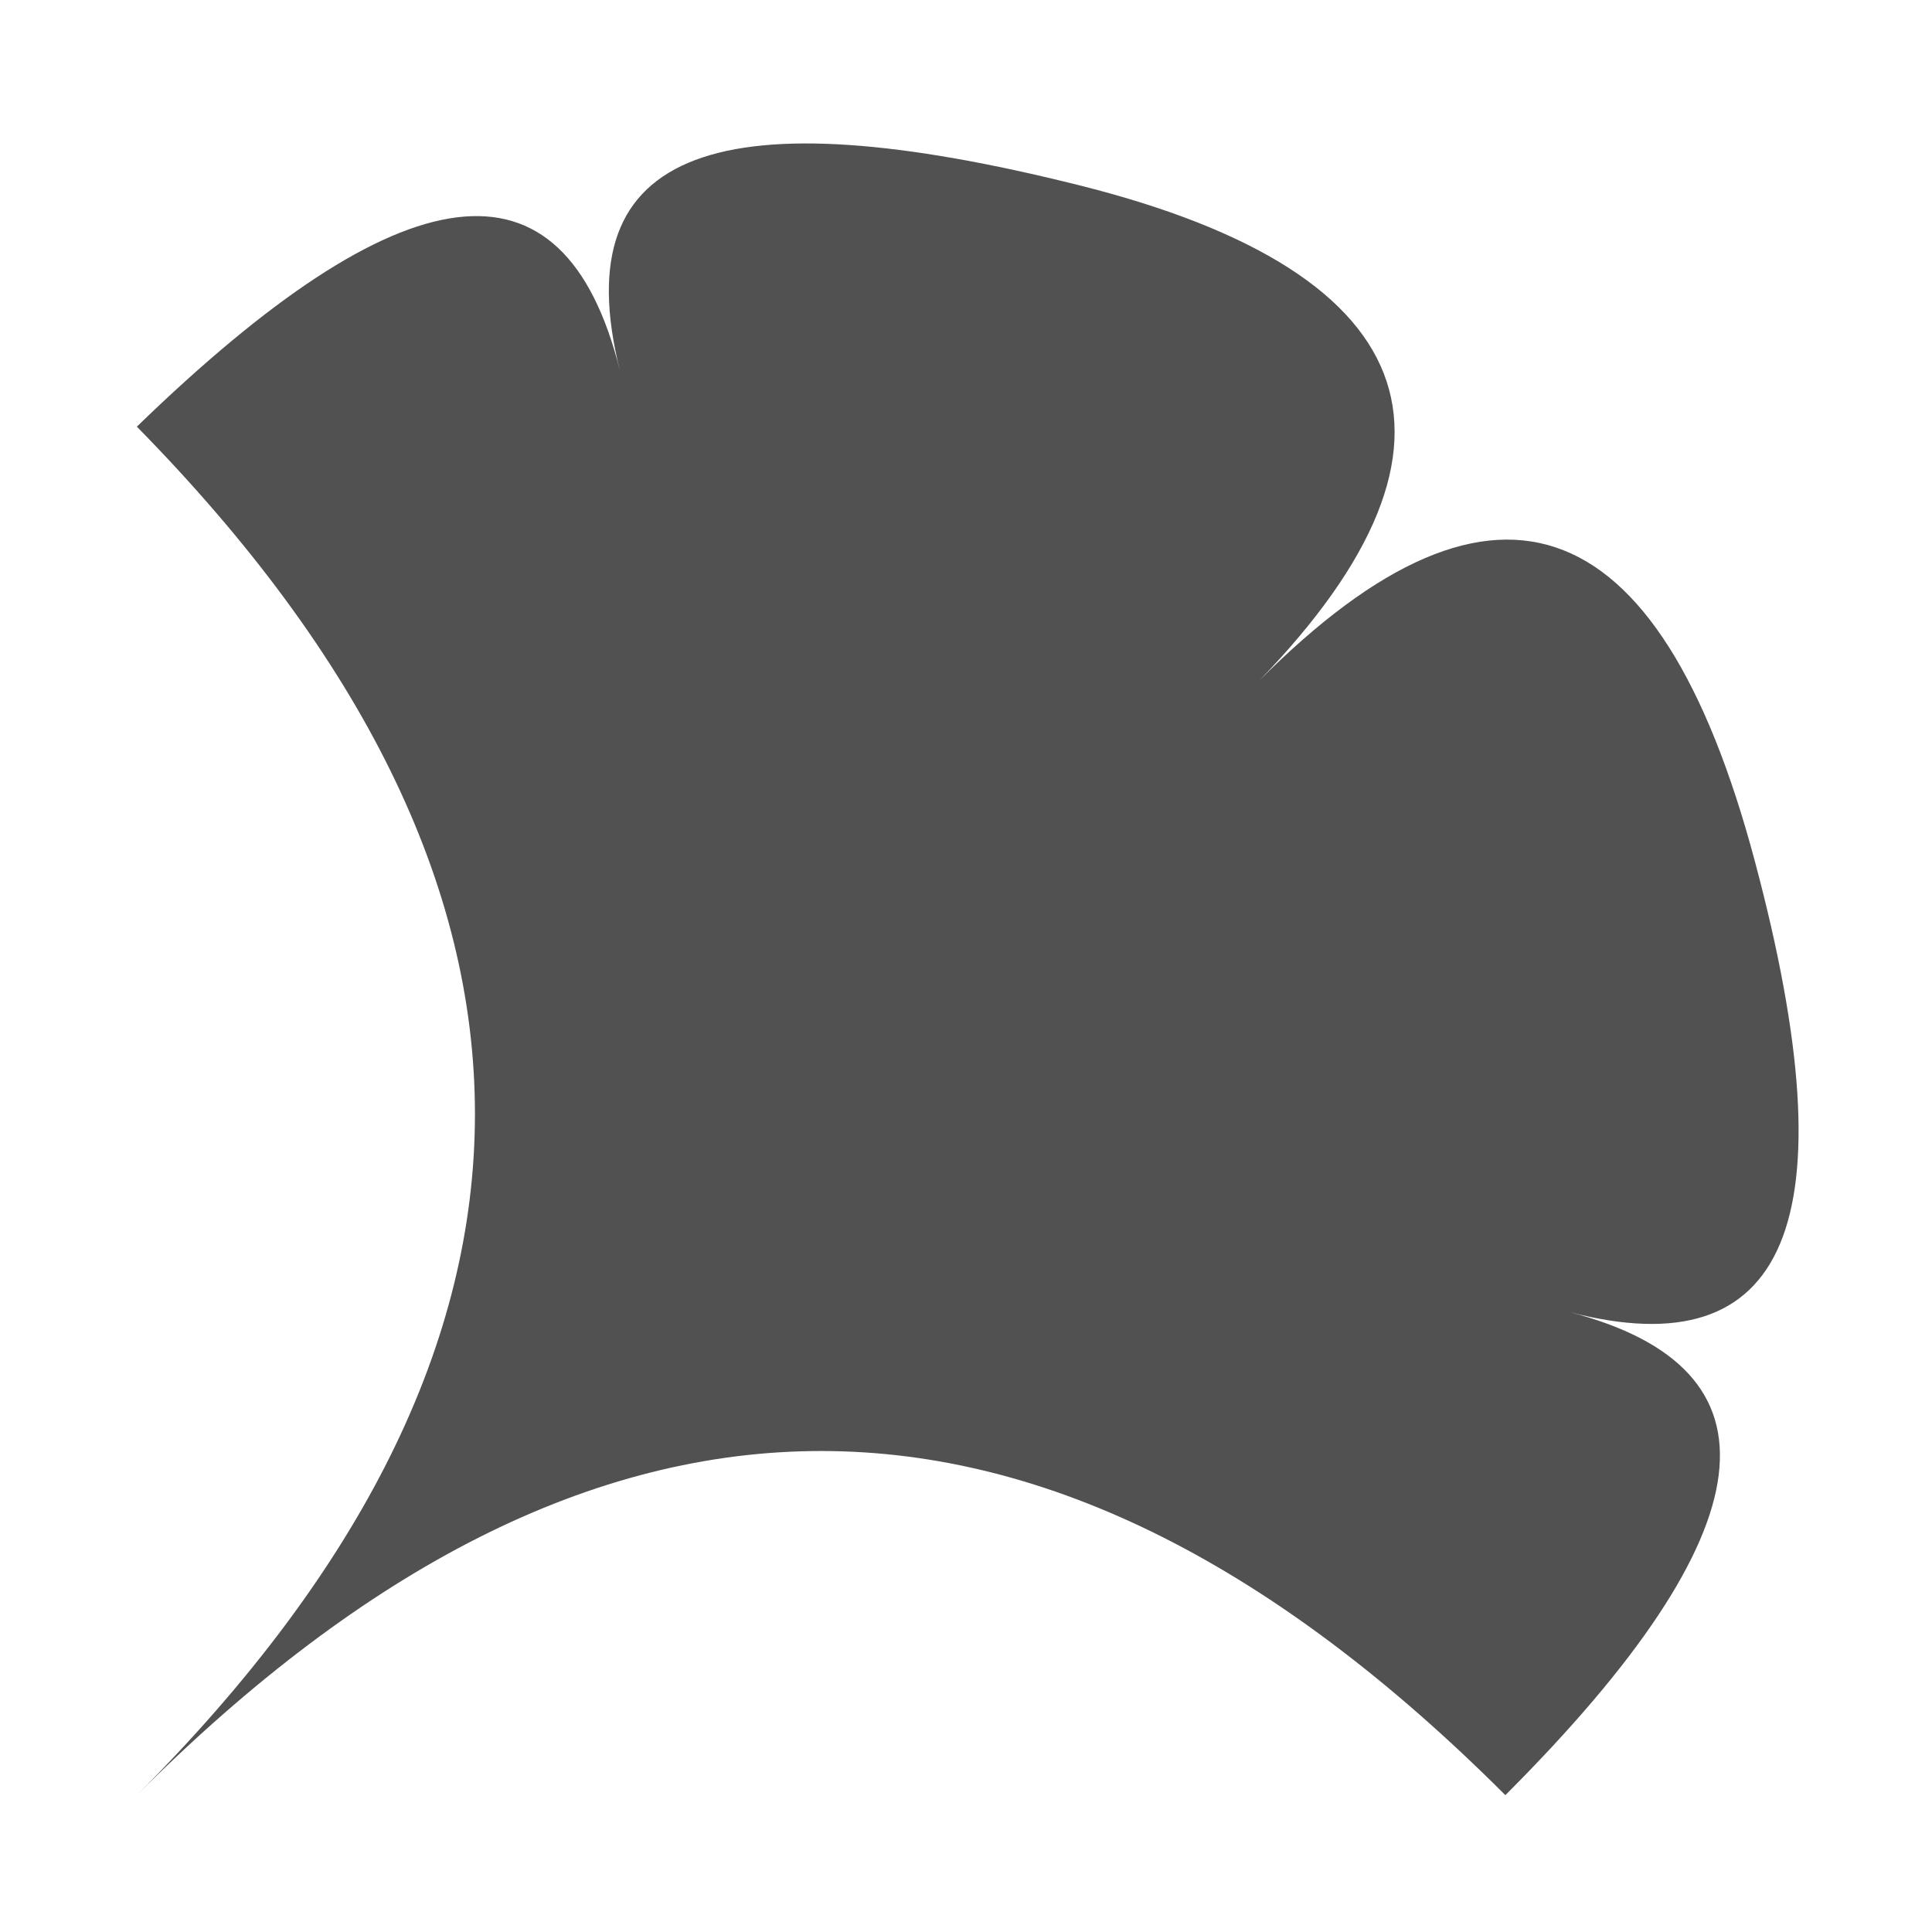
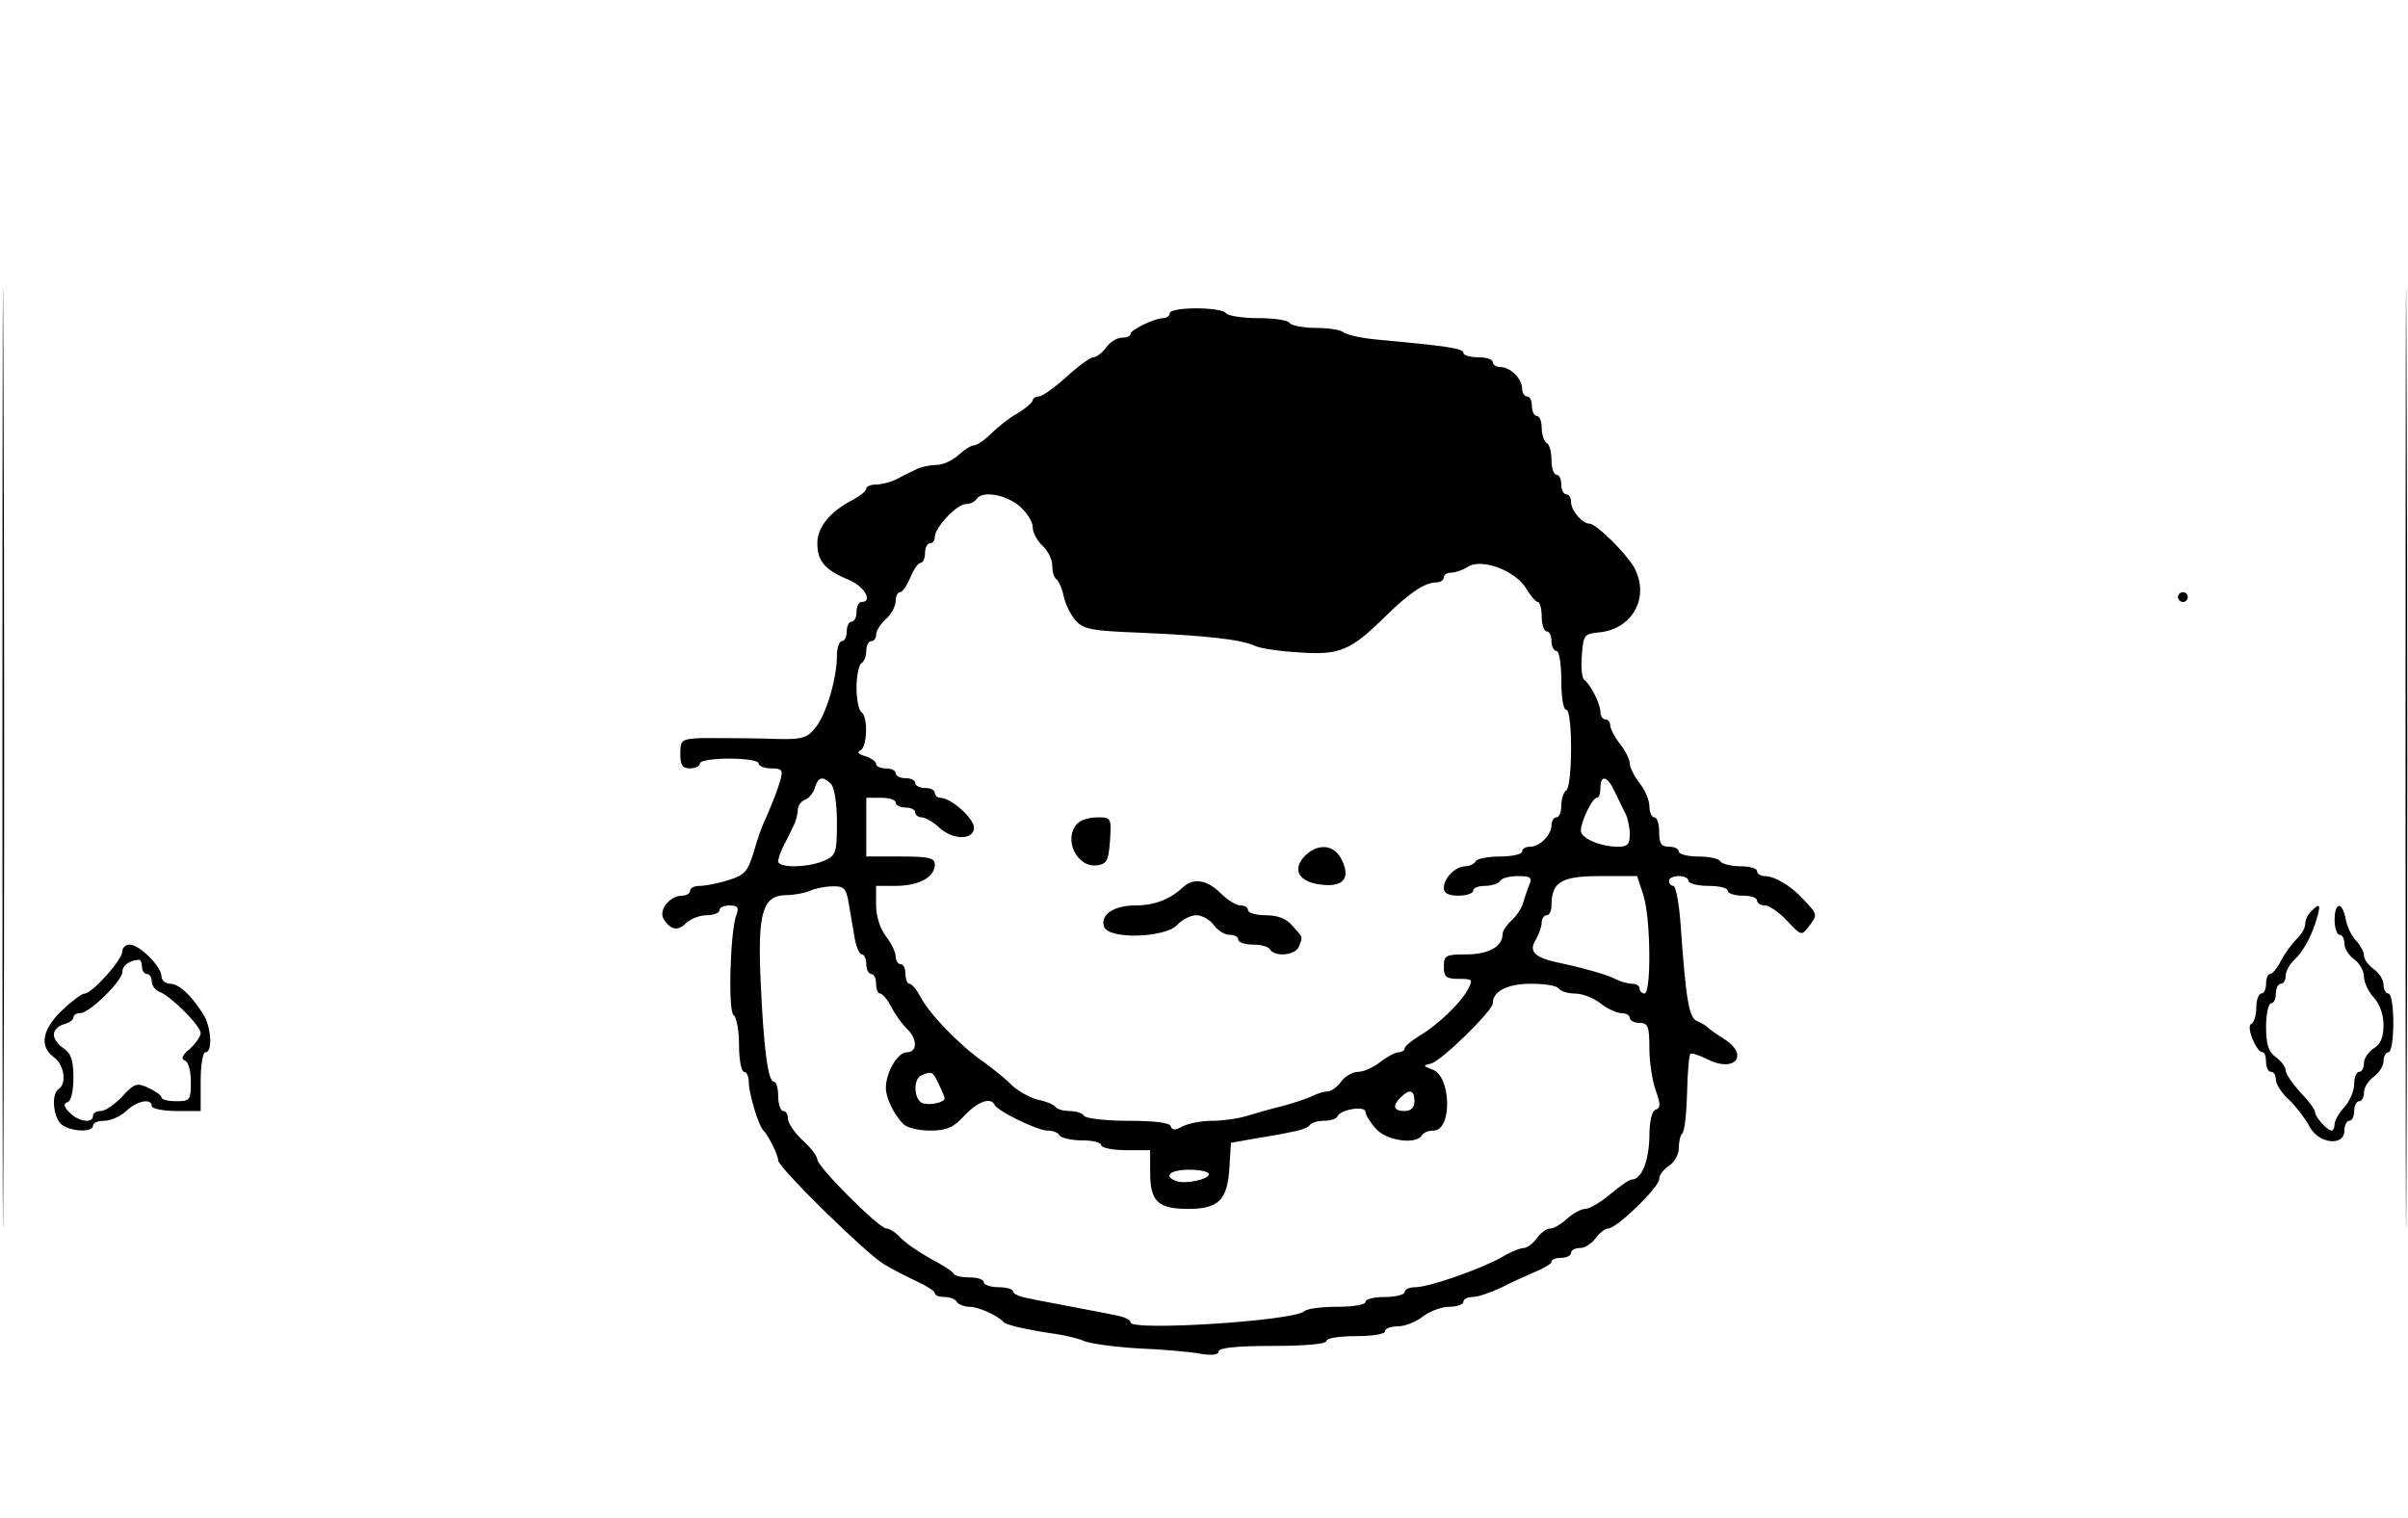
- <svg xmlns="http://www.w3.org/2000/svg" version="1.1" x="0px" y="0px" width="24px" height="24px" viewBox="0 0 24 24">
-   <style type="text/css">
- 	.st0{fill:#515151;}
- </style>
-   <path class="st0" d="M1.7,22.3c5.7-5.7,11.3-5.7,17,0c3.3-3.3,3.5-5.3,0.8-6c2.7,0.7,3.5-1.1,2.3-5.6s-3.3-5.2-6.3-2.1  c3-3,2.3-5.2-2.1-6.3S7,1.8,7.7,4.6C7,1.8,5,2.1,1.7,5.3C7.3,11,7.3,16.7,1.7,22.3" />
+ <svg xmlns="http://www.w3.org/2000/svg" version="1.0" width="492pt" height="310pt" viewBox="0 0 492 310" preserveAspectRatio="xMidYMid meet">
+   <g transform="translate(0,310) scale(0.1,-0.1)" fill="#000000" stroke="none">
+     <path d="M5 1550 c0 -855 1 -1205 2 -778 2 428 2 1128 0 1556 -1 427 -2 77 -2 -778z" />
+     <path d="M4915 1550 c0 -855 1 -1205 2 -778 2 428 2 1128 0 1556 -1 427 -2 77 -2 -778z" />
+     <path d="M2390 2460 c0 -5 -6 -10 -13 -10 -18 0 -67 -24 -67 -32 0 -5 -8 -8 -18 -8 -10 0 -24 -9 -32 -20 -8 -11 -20 -20 -26 -20 -6 0 -31 -18 -55 -40 -24 -22 -50 -40 -56 -40 -7 0 -13 -4 -13 -8 0 -4 -14 -16 -30 -26 -17 -9 -41 -28 -55 -42 -13 -13 -29 -24 -35 -24 -6 0 -20 -9 -32 -20 -12 -11 -32 -20 -45 -20 -13 0 -32 -4 -43 -10 -11 -5 -29 -14 -40 -20 -11 -5 -29 -10 -40 -10 -11 0 -20 -4 -20 -8 0 -5 -12 -15 -27 -23 -47 -24 -73 -56 -73 -89 0 -37 16 -55 65 -75 32 -14 49 -45 25 -45 -5 0 -10 -9 -10 -20 0 -11 -4 -20 -10 -20 -5 0 -10 -9 -10 -20 0 -11 -4 -20 -10 -20 -5 0 -10 -13 -10 -30 0 -47 -23 -123 -45 -148 -18 -22 -27 -24 -105 -21 -47 1 -104 1 -127 1 -41 -2 -43 -4 -43 -32 0 -23 4 -30 20 -30 11 0 20 5 20 10 0 6 27 10 60 10 33 0 60 -4 60 -10 0 -5 12 -10 26 -10 21 0 24 -3 19 -22 -6 -22 -20 -57 -34 -88 -4 -8 -14 -36 -21 -61 -12 -39 -18 -47 -51 -57 -21 -7 -48 -12 -59 -12 -11 0 -20 -4 -20 -10 0 -5 -7 -10 -16 -10 -26 0 -49 -30 -38 -48 15 -23 29 -25 47 -7 9 8 27 15 41 15 14 0 26 5 26 10 0 6 9 10 21 10 16 0 19 -4 14 -18 -13 -31 -18 -199 -6 -206 6 -4 11 -32 11 -62 0 -30 5 -54 10 -54 6 0 10 -10 10 -22 0 -22 20 -89 30 -98 10 -10 30 -50 30 -61 0 -14 178 -189 216 -212 16 -10 46 -25 67 -35 20 -9 37 -20 37 -24 0 -5 9 -8 19 -8 11 0 23 -4 26 -10 3 -5 15 -10 26 -10 18 0 58 -18 69 -31 5 -6 47 -16 110 -25 19 -3 44 -9 55 -14 11 -5 61 -12 110 -15 50 -2 107 -7 128 -11 24 -4 37 -2 37 5 0 7 36 11 110 11 67 0 110 4 110 10 0 6 27 10 60 10 33 0 60 4 60 10 0 6 12 10 26 10 14 0 37 9 51 20 14 11 39 20 54 20 16 0 29 5 29 10 0 6 9 10 19 10 11 0 36 9 58 19 21 11 53 25 71 33 17 7 32 16 32 20 0 5 9 8 20 8 11 0 20 5 20 10 0 6 8 10 18 10 10 0 24 9 32 20 8 11 20 20 26 20 17 0 104 84 104 101 0 8 9 20 20 27 11 7 20 23 20 35 0 13 3 27 7 31 5 4 9 42 10 83 1 42 4 78 7 80 2 2 18 -3 34 -11 56 -29 87 8 35 41 -16 10 -30 20 -33 23 -3 4 -12 9 -21 13 -18 6 -24 40 -35 195 -3 45 -10 82 -15 82 -5 0 -9 5 -9 10 0 6 9 10 20 10 11 0 20 -4 20 -10 0 -5 18 -10 40 -10 22 0 40 -4 40 -10 0 -5 14 -10 30 -10 17 0 30 -4 30 -10 0 -5 7 -10 16 -10 9 0 29 -14 45 -31 29 -31 30 -31 44 -13 19 25 19 25 -8 54 -26 29 -60 50 -82 50 -8 0 -15 5 -15 10 0 6 -15 10 -34 10 -19 0 -38 5 -41 10 -3 6 -24 10 -46 10 -21 0 -39 5 -39 10 0 6 -9 10 -20 10 -16 0 -20 7 -20 30 0 17 -4 30 -10 30 -5 0 -10 10 -10 23 0 12 -9 33 -20 47 -11 14 -20 32 -20 40 0 8 -9 26 -20 40 -11 14 -20 31 -20 38 0 6 -4 12 -10 12 -5 0 -10 7 -10 15 0 17 -20 56 -33 66 -5 3 -7 26 -5 50 3 42 5 44 36 47 69 7 104 74 70 134 -17 29 -77 88 -90 88 -15 0 -38 27 -38 44 0 9 -4 16 -10 16 -5 0 -10 9 -10 20 0 11 -4 20 -10 20 -5 0 -10 13 -10 29 0 17 -4 33 -10 36 -5 3 -10 17 -10 31 0 13 -4 24 -10 24 -5 0 -10 9 -10 20 0 11 -4 20 -10 20 -5 0 -10 7 -10 16 0 20 -24 44 -44 44 -9 0 -16 5 -16 10 0 6 -13 10 -30 10 -16 0 -30 4 -30 9 0 9 -33 14 -175 27 -33 3 -64 10 -70 15 -5 5 -30 9 -56 9 -26 0 -51 5 -54 10 -3 6 -33 10 -65 10 -32 0 -62 5 -65 10 -3 6 -31 10 -61 10 -30 0 -54 -4 -54 -10z m-307 -394 c15 -13 27 -32 27 -43 0 -11 9 -28 20 -38 11 -10 20 -28 20 -41 0 -13 4 -25 9 -28 4 -3 11 -18 14 -33 3 -16 14 -38 24 -50 17 -19 32 -22 139 -26 130 -6 198 -13 229 -27 11 -5 52 -11 90 -13 82 -6 105 4 175 73 50 49 81 70 105 70 8 0 15 5 15 10 0 6 7 10 15 10 8 0 24 5 34 12 29 18 97 -8 119 -44 9 -15 20 -28 24 -28 4 0 8 -13 8 -30 0 -16 5 -30 10 -30 6 0 10 -9 10 -20 0 -11 5 -20 10 -20 6 0 10 -27 10 -60 0 -33 4 -60 10 -60 6 0 10 -33 10 -79 0 -44 -4 -83 -10 -86 -5 -3 -10 -17 -10 -31 0 -13 -4 -24 -10 -24 -5 0 -10 -7 -10 -16 0 -20 -24 -44 -44 -44 -9 0 -16 -4 -16 -10 0 -5 -20 -10 -44 -10 -25 0 -48 -4 -51 -10 -3 -5 -13 -10 -21 -10 -20 0 -44 -24 -44 -44 0 -11 9 -16 30 -16 17 0 30 5 30 10 0 6 11 10 24 10 14 0 28 5 31 10 3 6 20 10 37 10 25 0 29 -3 23 -17 -4 -10 -10 -27 -13 -38 -3 -11 -14 -27 -24 -36 -10 -9 -18 -22 -18 -28 0 -25 -29 -41 -74 -41 -42 0 -46 -2 -46 -25 0 -21 5 -25 30 -25 29 0 30 -1 19 -22 -15 -28 -62 -73 -100 -95 -16 -10 -29 -21 -29 -25 0 -4 -6 -8 -12 -8 -7 0 -24 -9 -38 -20 -14 -11 -34 -20 -45 -20 -11 0 -27 -9 -35 -20 -8 -11 -20 -20 -27 -20 -7 0 -21 -4 -31 -9 -9 -5 -37 -14 -62 -21 -25 -6 -59 -16 -76 -21 -17 -5 -47 -9 -68 -9 -20 0 -47 -5 -59 -11 -16 -9 -22 -9 -25 0 -2 7 -33 11 -87 11 -46 0 -87 5 -90 10 -3 6 -17 10 -30 10 -13 0 -26 4 -29 9 -3 4 -19 11 -35 14 -16 4 -40 17 -53 29 -12 13 -39 34 -58 48 -48 33 -112 99 -129 133 -8 15 -18 27 -23 27 -4 0 -8 9 -8 20 0 11 -4 20 -10 20 -5 0 -10 7 -10 16 0 9 -9 27 -20 41 -12 16 -20 41 -20 64 l0 39 43 0 c46 1 77 18 77 44 0 13 -12 16 -70 16 l-70 0 0 60 0 60 30 0 c17 0 30 -4 30 -10 0 -5 9 -10 20 -10 11 0 20 -4 20 -10 0 -5 6 -10 13 -10 7 0 23 -9 35 -20 28 -27 72 -27 72 -1 0 19 -47 61 -69 61 -6 0 -11 5 -11 10 0 6 -9 10 -20 10 -11 0 -20 5 -20 10 0 6 -9 10 -20 10 -11 0 -20 5 -20 10 0 6 -9 10 -20 10 -11 0 -20 4 -20 9 0 5 -10 12 -22 16 -14 4 -18 8 -10 12 14 6 16 69 2 78 -5 3 -10 26 -10 50 0 24 5 47 10 50 6 3 10 15 10 26 0 10 5 19 10 19 6 0 10 6 10 13 0 8 9 22 20 32 11 10 20 26 20 37 0 10 4 18 9 18 5 0 14 14 21 30 7 17 16 30 21 30 5 0 9 9 9 20 0 11 5 20 10 20 6 0 10 6 10 13 0 19 45 67 63 67 9 0 19 5 22 10 11 18 59 10 88 -14z m-385 -568 c7 -7 12 -40 12 -78 0 -62 -2 -68 -25 -78 -32 -15 -95 -16 -95 -2 0 6 5 19 10 30 6 11 15 29 20 40 6 11 10 27 10 35 0 9 7 18 15 21 8 3 17 14 20 25 7 22 16 24 33 7z m1601 -15 c8 -16 17 -36 22 -45 5 -10 9 -29 9 -43 0 -20 -5 -25 -24 -25 -36 0 -76 17 -76 33 0 18 23 67 33 67 4 0 7 9 7 20 0 28 14 25 29 -7z m59 -213 c15 -48 16 -200 2 -200 -5 0 -10 5 -10 10 0 6 -7 10 -15 10 -8 0 -23 4 -33 9 -16 9 -69 24 -122 35 -45 10 -57 23 -42 46 6 11 12 27 12 35 0 8 5 15 10 15 6 0 10 9 10 20 0 48 20 60 100 60 l75 0 13 -40z m-1624 -15 c3 -19 9 -51 12 -70 3 -19 10 -35 15 -35 5 0 9 -9 9 -20 0 -11 5 -20 10 -20 6 0 10 -9 10 -20 0 -11 4 -20 8 -20 5 0 15 -12 23 -27 8 -16 22 -35 31 -44 23 -21 23 -49 1 -49 -19 0 -43 -41 -43 -73 0 -21 17 -55 36 -74 7 -7 31 -13 54 -13 34 0 48 6 70 30 27 29 54 39 62 23 5 -13 88 -53 108 -53 11 0 22 -4 25 -10 3 -5 24 -10 46 -10 21 0 39 -4 39 -10 0 -5 23 -10 50 -10 l50 0 0 -46 c0 -59 16 -74 78 -74 62 0 80 18 84 85 l3 50 45 8 c25 4 60 10 78 14 18 3 35 9 38 14 3 5 16 9 29 9 13 0 25 4 27 8 5 15 58 24 58 10 0 -6 10 -22 22 -35 22 -24 81 -32 93 -13 3 6 14 10 24 10 39 0 36 113 -3 125 -19 7 -19 8 -2 12 22 6 126 108 126 123 0 25 30 40 79 40 27 0 53 -4 56 -10 3 -5 18 -10 33 -10 15 0 38 -9 52 -20 14 -11 33 -20 43 -20 9 0 17 -4 17 -10 0 -5 9 -10 20 -10 17 0 20 -7 20 -52 0 -28 6 -67 13 -86 10 -28 10 -36 0 -39 -8 -3 -13 -24 -13 -56 -1 -49 -16 -87 -36 -87 -5 0 -25 -14 -44 -30 -19 -16 -42 -30 -51 -30 -8 0 -25 -9 -37 -20 -12 -11 -27 -20 -34 -20 -8 0 -20 -9 -28 -20 -8 -11 -20 -20 -27 -20 -7 0 -27 -8 -45 -19 -45 -25 -149 -61 -176 -61 -12 0 -22 -4 -22 -10 0 -5 -18 -10 -40 -10 -22 0 -40 -4 -40 -10 0 -6 -26 -10 -58 -10 -32 0 -62 -4 -67 -9 -21 -20 -355 -41 -355 -23 0 6 -15 12 -32 15 -18 4 -58 11 -88 17 -30 6 -70 13 -87 17 -18 3 -33 9 -33 14 0 5 -13 9 -30 9 -16 0 -30 5 -30 10 0 6 -13 10 -29 10 -16 0 -31 3 -33 8 -1 4 -23 18 -48 31 -25 14 -52 33 -61 43 -9 10 -22 18 -28 18 -15 0 -141 126 -141 141 0 6 -13 24 -30 39 -16 15 -30 35 -30 44 0 9 -4 16 -10 16 -5 0 -10 14 -10 30 0 17 -4 30 -9 30 -12 0 -21 71 -27 208 -6 136 4 172 51 173 16 0 39 4 50 9 11 5 32 9 46 9 23 1 28 -4 33 -34z m184 -370 c7 -14 12 -27 12 -29 0 -9 -31 -15 -45 -10 -18 7 -20 50 -2 57 21 9 23 8 35 -18z m972 -35 c0 -13 -7 -20 -20 -20 -23 0 -26 10 -8 28 18 18 28 15 28 -8z m-420 -149 c0 -11 -49 -21 -67 -14 -27 10 -12 23 27 23 22 0 40 -4 40 -9z" />
+     <path d="M2202 1418 c-31 -31 -2 -92 40 -86 20 3 23 10 26 51 3 46 2 47 -25 47 -16 0 -34 -5 -41 -12z" />
+     <path d="M2664 1349 c-25 -28 -8 -53 40 -57 43 -4 56 16 36 54 -16 30 -50 31 -76 3z" />
+     <path d="M2418 1288 c-28 -26 -59 -38 -99 -38 -44 0 -72 -20 -63 -44 10 -26 125 -22 149 4 10 11 28 20 39 20 12 0 28 -9 36 -20 8 -11 22 -20 32 -20 10 0 18 -4 18 -10 0 -5 13 -10 29 -10 17 0 33 -4 36 -10 10 -16 52 -12 59 6 8 21 9 18 -13 42 -12 15 -30 22 -55 22 -20 0 -36 5 -36 10 0 6 -7 10 -15 10 -9 0 -27 11 -41 25 -27 27 -55 32 -76 13z" />
+     <path d="M4450 1880 c0 -5 5 -10 10 -10 6 0 10 5 10 10 0 6 -4 10 -10 10 -5 0 -10 -4 -10 -10z" />
+     <path d="M4722 1238 c-7 -7 -12 -18 -12 -26 0 -8 -8 -22 -18 -31 -9 -9 -23 -28 -31 -43 -8 -16 -18 -28 -23 -28 -4 0 -8 -9 -8 -20 0 -11 -4 -20 -10 -20 -5 0 -10 -13 -10 -29 0 -16 -5 -31 -10 -33 -12 -4 10 -58 23 -58 4 0 7 -9 7 -20 0 -11 5 -20 10 -20 6 0 10 -7 10 -16 0 -9 12 -28 28 -42 15 -15 33 -39 41 -54 18 -35 71 -41 71 -8 0 11 5 20 10 20 6 0 10 9 10 20 0 11 5 20 10 20 6 0 10 8 10 18 0 10 9 24 20 32 11 8 20 22 20 32 0 10 5 18 10 18 6 0 10 27 10 60 0 33 -4 60 -10 60 -5 0 -10 8 -10 18 0 10 -9 24 -20 32 -11 8 -20 20 -20 28 0 7 -7 20 -15 29 -9 8 -19 28 -22 44 -7 38 -23 37 -23 -1 0 -16 5 -30 10 -30 6 0 10 -8 10 -18 0 -10 9 -24 20 -32 11 -8 20 -24 20 -35 0 -12 9 -31 20 -43 12 -13 20 -35 20 -56 0 -25 -6 -40 -20 -48 -11 -7 -20 -21 -20 -30 0 -10 -4 -18 -10 -18 -5 0 -10 -11 -10 -25 0 -14 -9 -35 -20 -47 -11 -12 -20 -28 -20 -35 0 -7 -3 -13 -6 -13 -9 0 -34 28 -34 38 0 5 -13 23 -30 40 -16 18 -30 38 -30 45 0 7 -9 19 -20 27 -15 11 -20 26 -20 62 0 26 5 48 10 48 6 0 10 9 10 20 0 11 5 20 10 20 6 0 10 7 10 16 0 9 8 24 18 33 18 17 37 51 47 89 7 25 4 27 -13 10z" />
+     <path d="M250 1156 c0 -17 -62 -86 -77 -86 -6 0 -27 -16 -47 -35 -40 -39 -46 -73 -16 -95 21 -15 27 -54 10 -65 -15 -9 -12 -54 4 -71 17 -16 66 -19 66 -4 0 6 10 10 23 10 13 0 33 9 45 20 22 21 52 27 52 10 0 -5 23 -10 50 -10 l50 0 0 60 c0 33 4 60 10 60 14 0 12 46 -2 73 -23 39 -51 67 -70 67 -10 0 -18 7 -18 15 0 20 -45 65 -65 65 -8 0 -15 -6 -15 -14z m40 -31 c0 -8 5 -15 10 -15 6 0 10 -7 10 -15 0 -9 8 -19 17 -22 23 -9 83 -69 83 -84 0 -6 -10 -21 -22 -32 -16 -13 -19 -21 -10 -24 7 -3 12 -22 12 -44 0 -37 -2 -39 -30 -39 -16 0 -30 3 -30 8 0 4 -12 12 -26 19 -24 11 -29 10 -54 -17 -16 -17 -35 -30 -44 -30 -9 0 -16 -4 -16 -10 0 -16 -30 -12 -48 7 -12 12 -13 18 -4 21 7 2 12 22 12 50 0 36 -5 50 -20 60 -11 7 -20 19 -20 28 0 9 9 18 20 21 11 3 20 9 20 14 0 5 6 9 14 9 19 0 86 66 86 84 0 13 13 23 33 25 4 1 7 -6 7 -14z" />
+   </g>
</svg>
